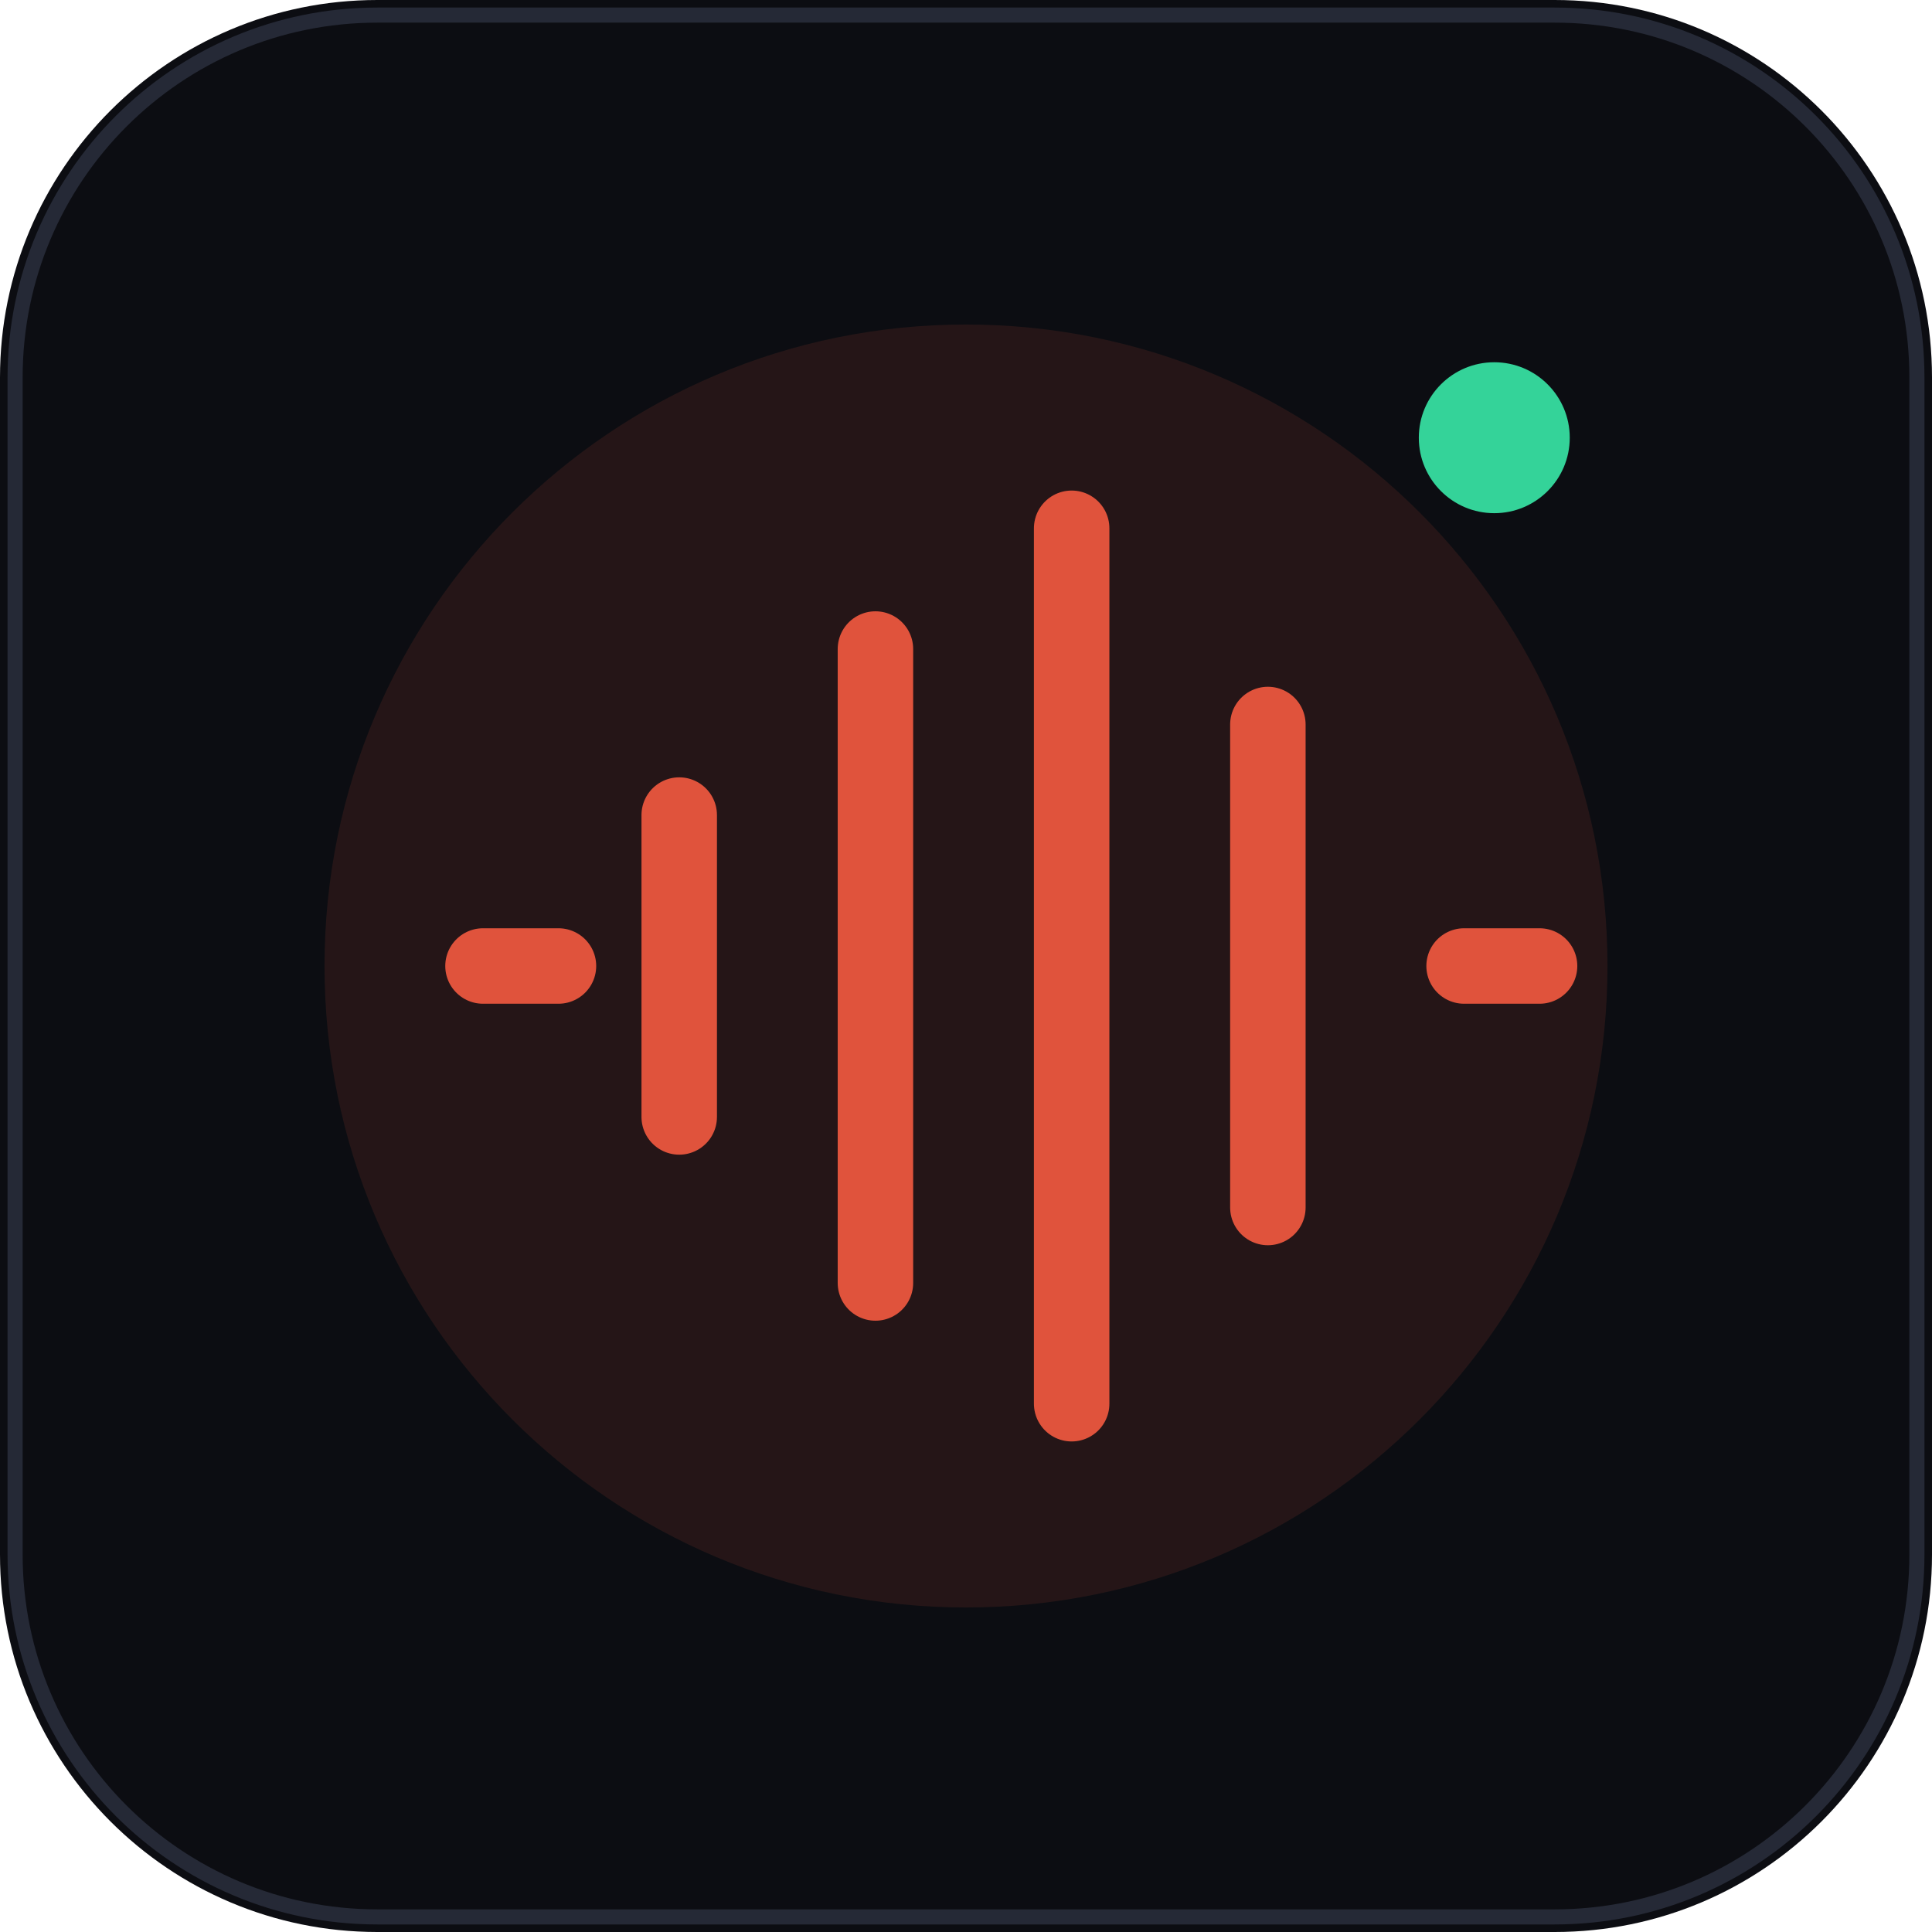
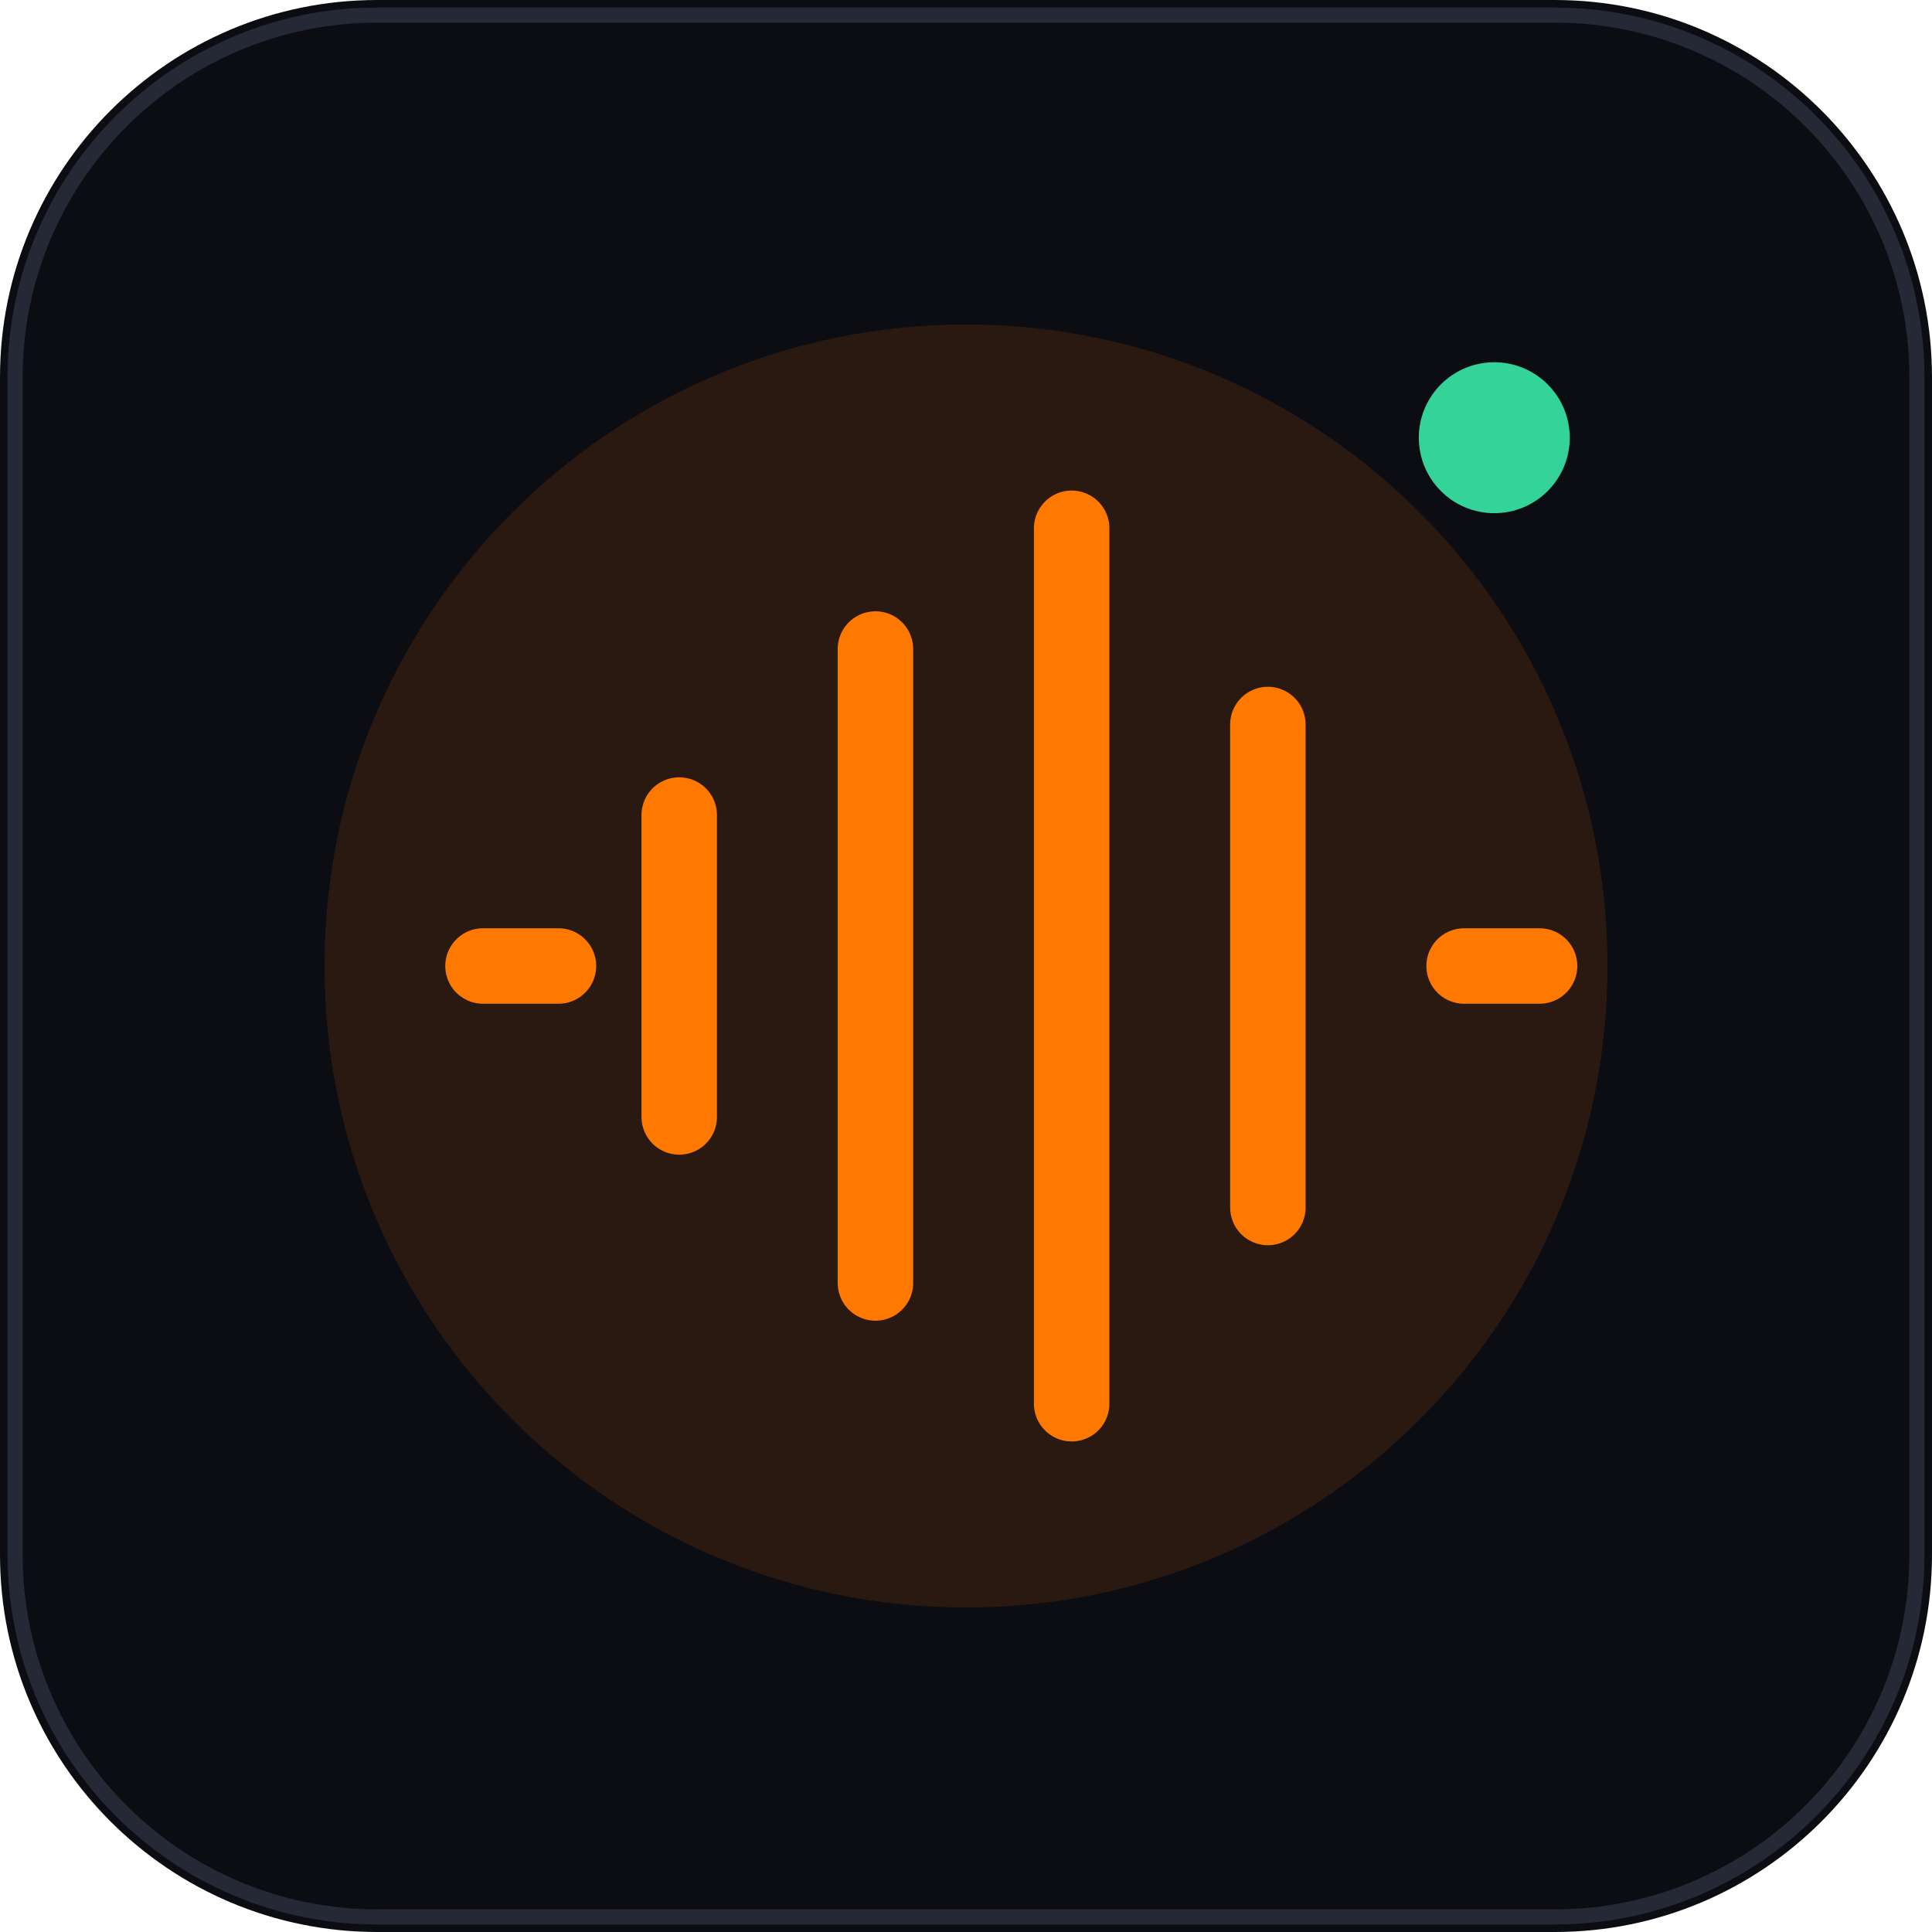
<svg xmlns="http://www.w3.org/2000/svg" viewBox="0 0 512 512" width="512" height="512">
  <rect width="512" height="512" rx="100" fill="#0c0d12" />
  <rect x="4" y="4" width="504" height="504" rx="96" fill="none" stroke="#252936" stroke-width="4" />
-   <circle cx="256" cy="256" r="170" fill="#e0533c" fill-opacity="0.12" />
-   <g fill="none" stroke="#e0533c" stroke-width="20" stroke-linecap="round" stroke-linejoin="round">
+   <circle cx="256" cy="256" r="170" fill="#FF7900" fill-opacity="0.12" />
+   <g fill="none" stroke="#FF7900" stroke-width="20" stroke-linecap="round" stroke-linejoin="round">
    <path d="M128 256h20" />
    <path d="M180 216v80" />
    <path d="M232 172v168" />
    <path d="M284 140v232" />
    <path d="M336 192v128" />
    <path d="M388 256h20" />
  </g>
  <circle cx="396" cy="116" r="20" fill="#34d399" />
</svg>
